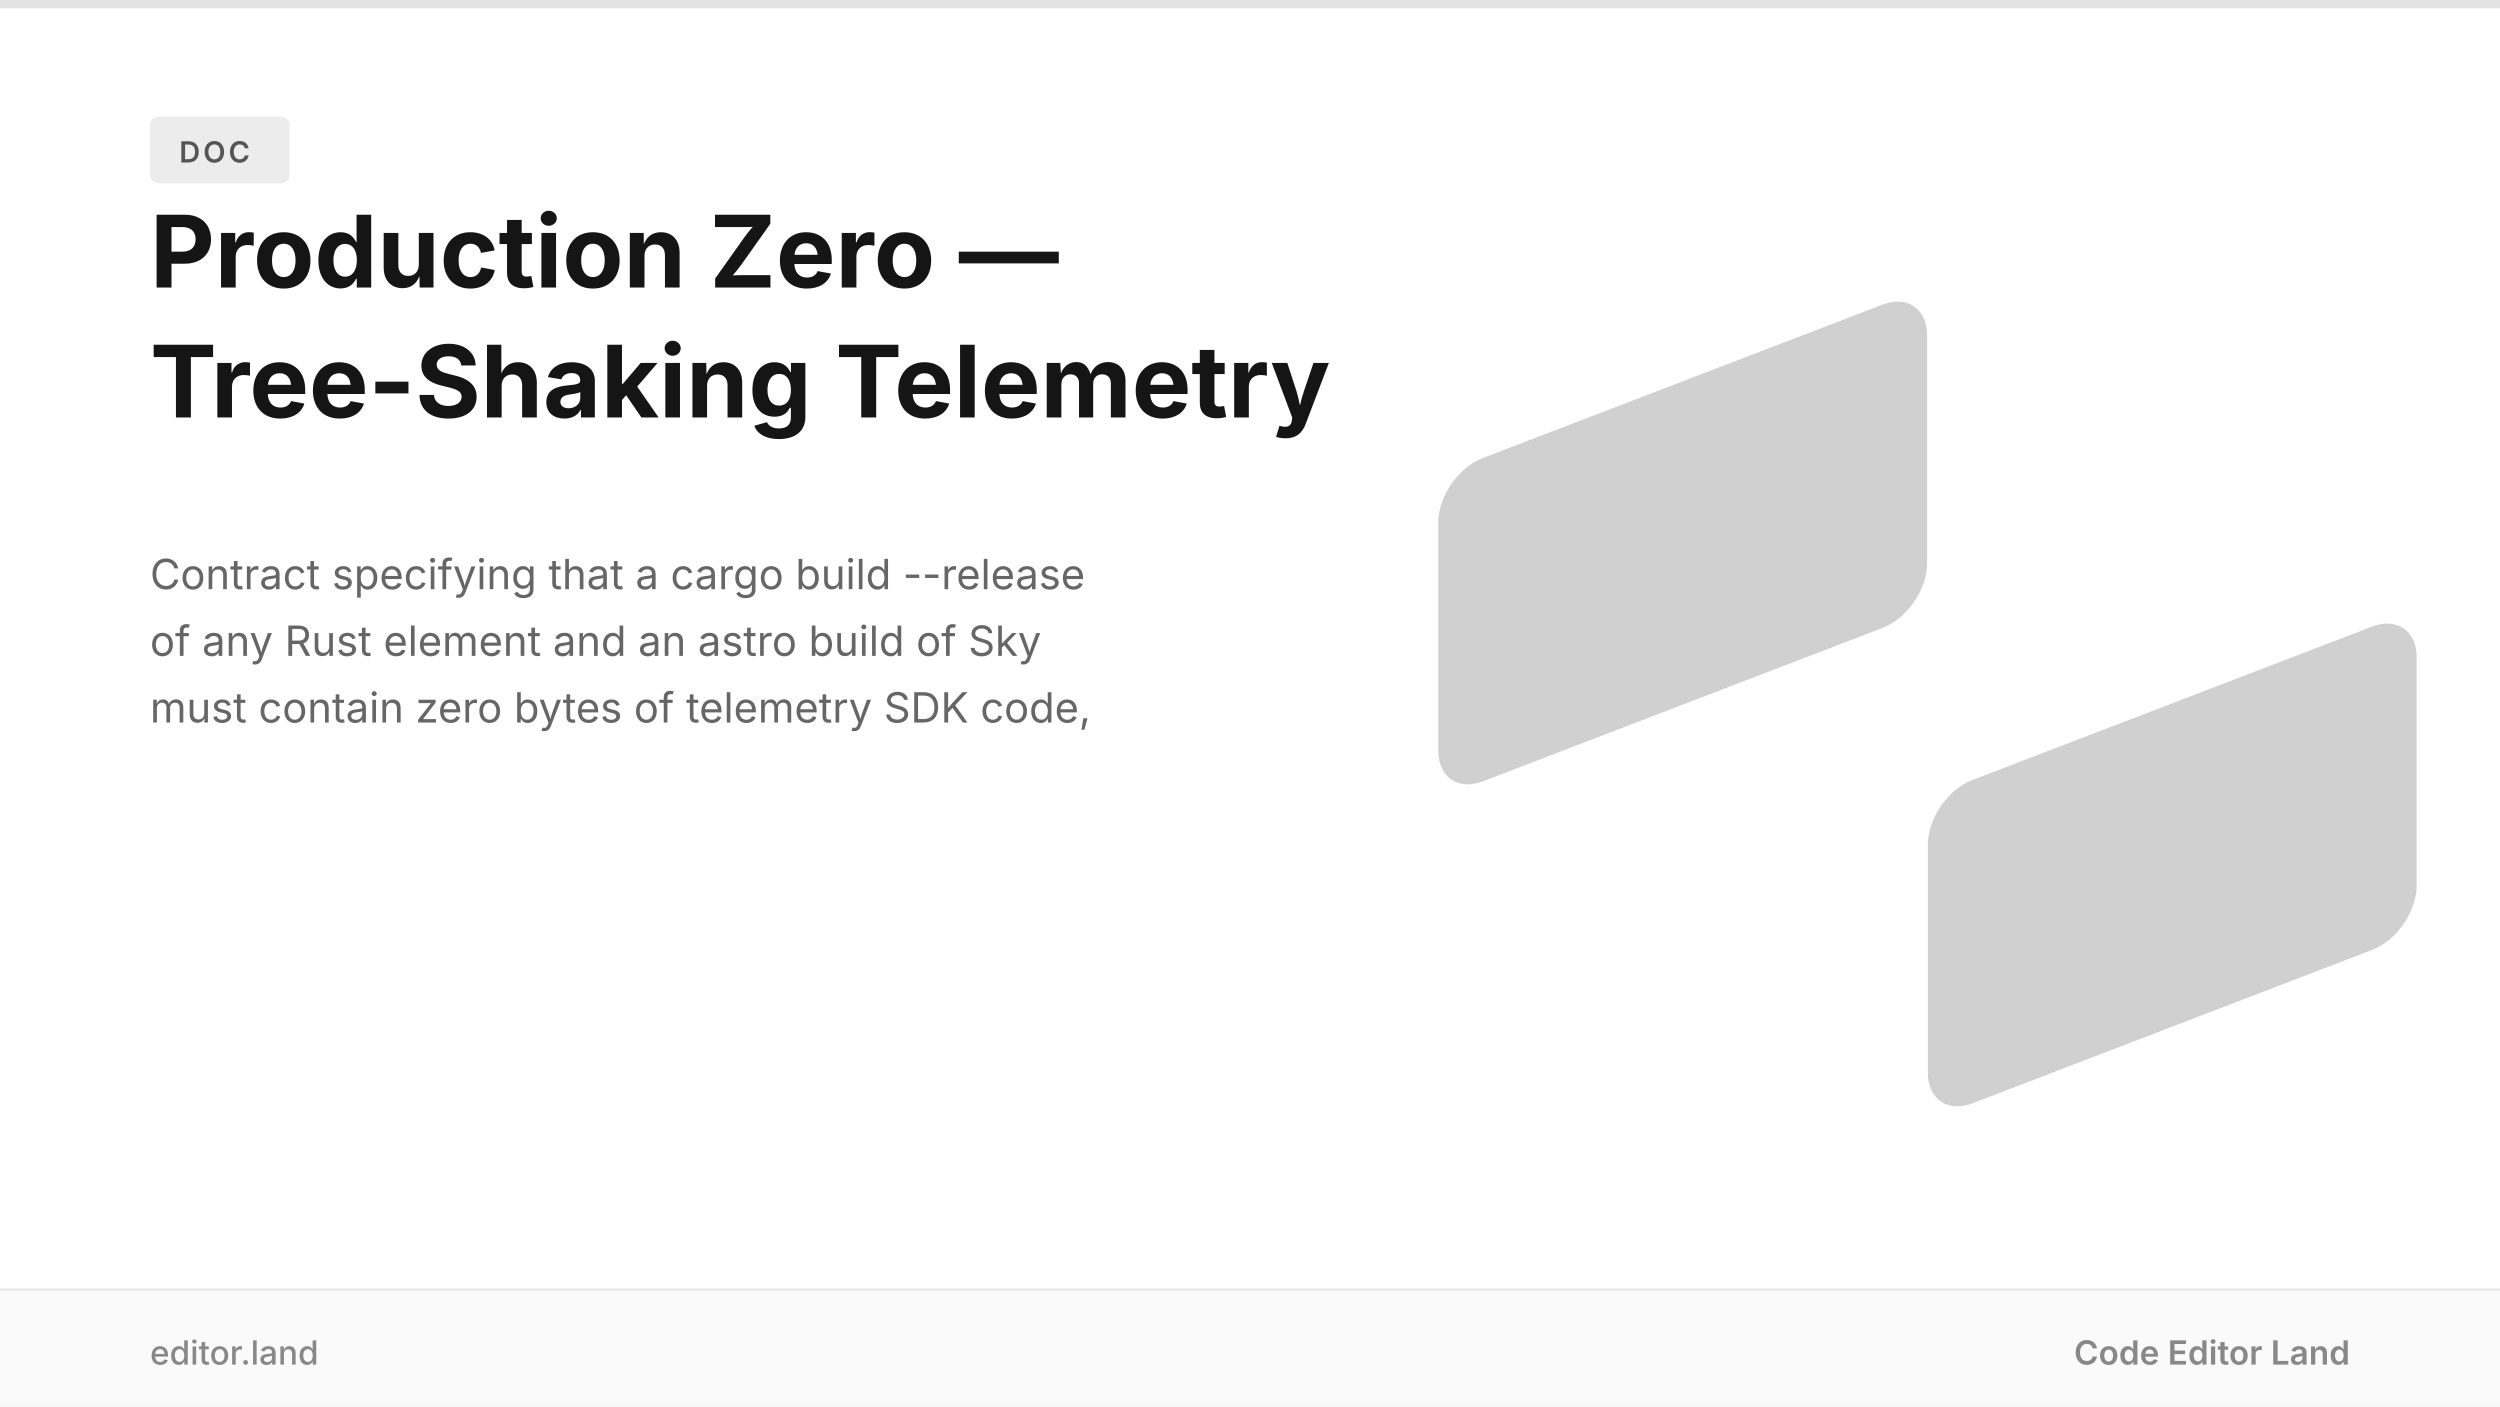
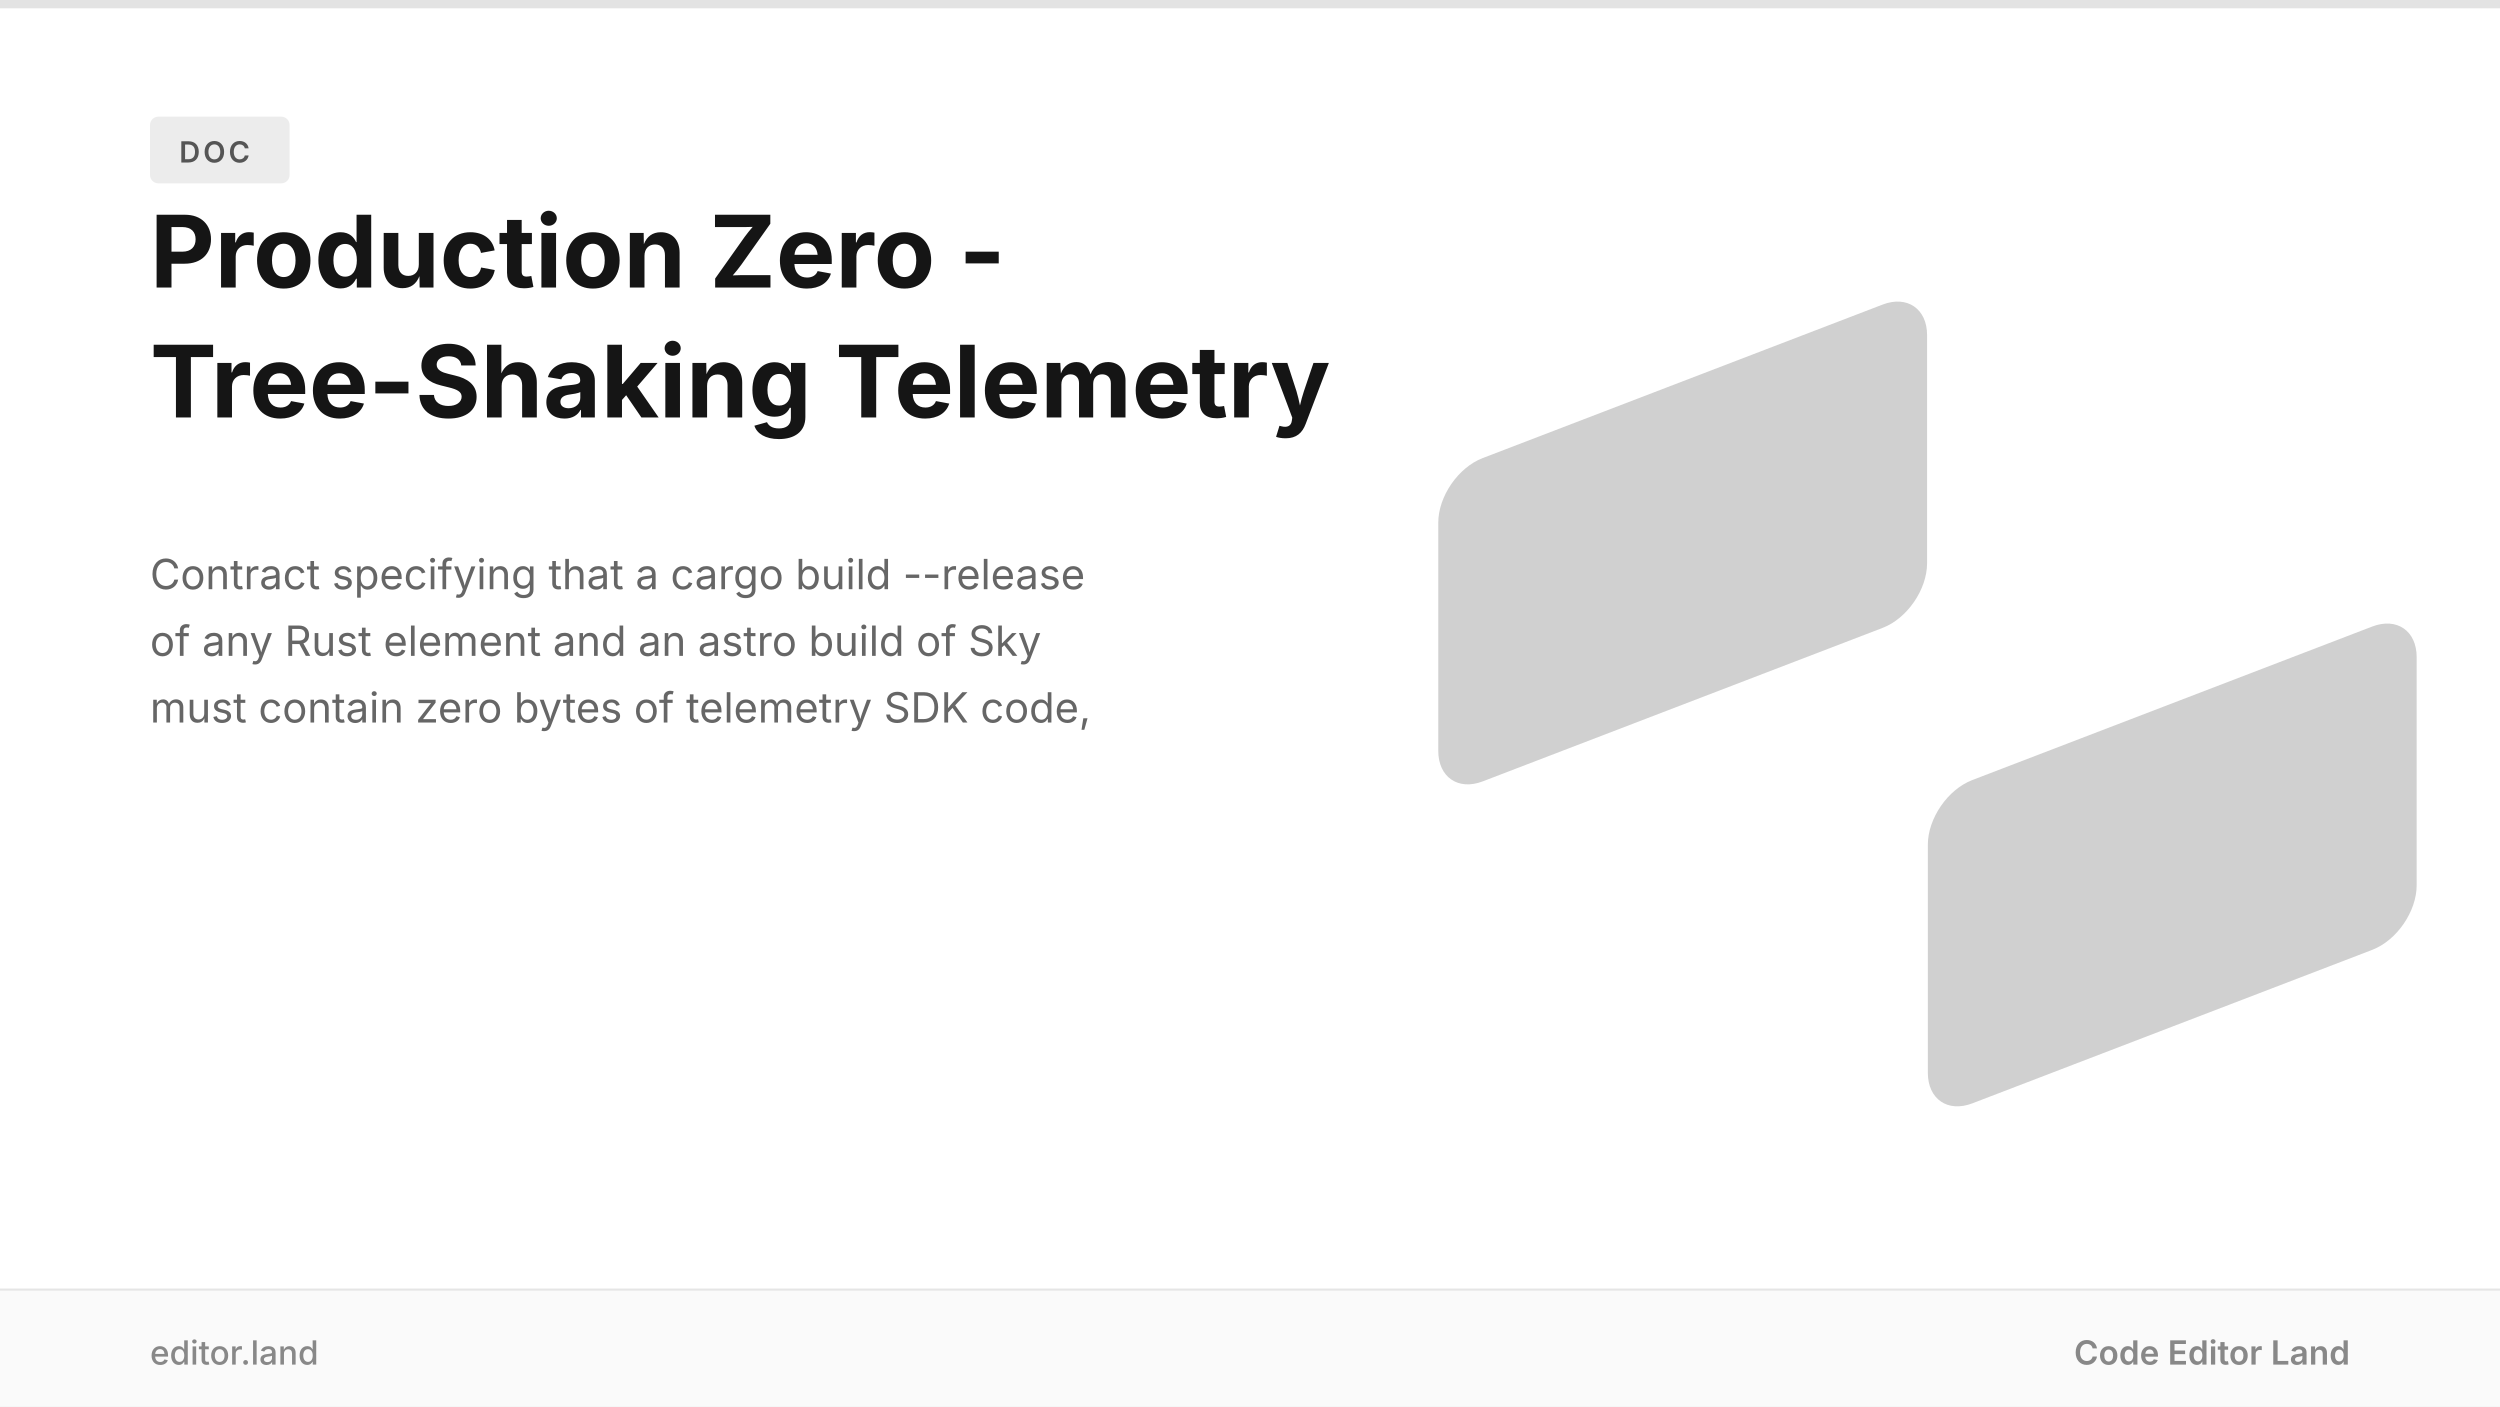
<svg xmlns="http://www.w3.org/2000/svg" width="1200" height="675" viewBox="0 0 1200 675">
  <path fill="#fff" d="M0 0h1200v675H0z" />
  <path fill="#151515" fill-opacity=".12" d="M0 0h1200v4H0z" />
  <rect width="1005.28" height="620.771" fill="#151515" fill-opacity=".2" rx="91.389" transform="matrix(-.2334 .08959 0 .25 925 138)" />
  <rect width="1005.28" height="620.771" fill="#151515" fill-opacity=".2" rx="91.389" transform="matrix(-.2334 .08959 0 .25 1160 292.55)" />
  <rect width="67" height="32" x="72" y="56" fill="#151515" fill-opacity=".08" rx="4" />
  <text x="86" y="78" fill="#555" font-family="system-ui, -apple-system, 'Segoe UI', sans-serif" font-size="14" font-weight="600" letter-spacing=".1em">DOC</text>
-   <text x="72" y="138" fill="#151515" font-family="system-ui, -apple-system, 'Segoe UI', sans-serif" font-size="48" font-weight="700">Production Zero —</text>
+   <text x="72" y="138" fill="#151515" font-family="system-ui, -apple-system, 'Segoe UI', sans-serif" font-size="48" font-weight="700">Production Zero -</text>
  <text x="72" y="200.4" fill="#151515" font-family="system-ui, -apple-system, 'Segoe UI', sans-serif" font-size="48" font-weight="700">Tree-Shaking Telemetry</text>
  <text x="72" y="282.8" fill="#666" font-family="system-ui, -apple-system, 'Segoe UI', sans-serif" font-size="20" font-weight="400">Contract specifying that a cargo build --release</text>
  <text x="72" y="314.8" fill="#666" font-family="system-ui, -apple-system, 'Segoe UI', sans-serif" font-size="20" font-weight="400">of any Rust element and an astro build of Sky</text>
  <text x="72" y="346.8" fill="#666" font-family="system-ui, -apple-system, 'Segoe UI', sans-serif" font-size="20" font-weight="400">must contain zero bytes of telemetry SDK code,</text>
  <path fill="#fafafa" d="M0 619h1200v56H0z" />
  <path stroke="#e5e5e5" d="M0 619h1200" />
  <text x="72" y="655" fill="#888" font-family="system-ui, -apple-system, 'Segoe UI', sans-serif" font-size="16" font-weight="500">editor.land</text>
  <text x="1128" y="655" fill="#888" font-family="system-ui, -apple-system, 'Segoe UI', sans-serif" font-size="16" font-weight="600" text-anchor="end">Code Editor Land</text>
</svg>
